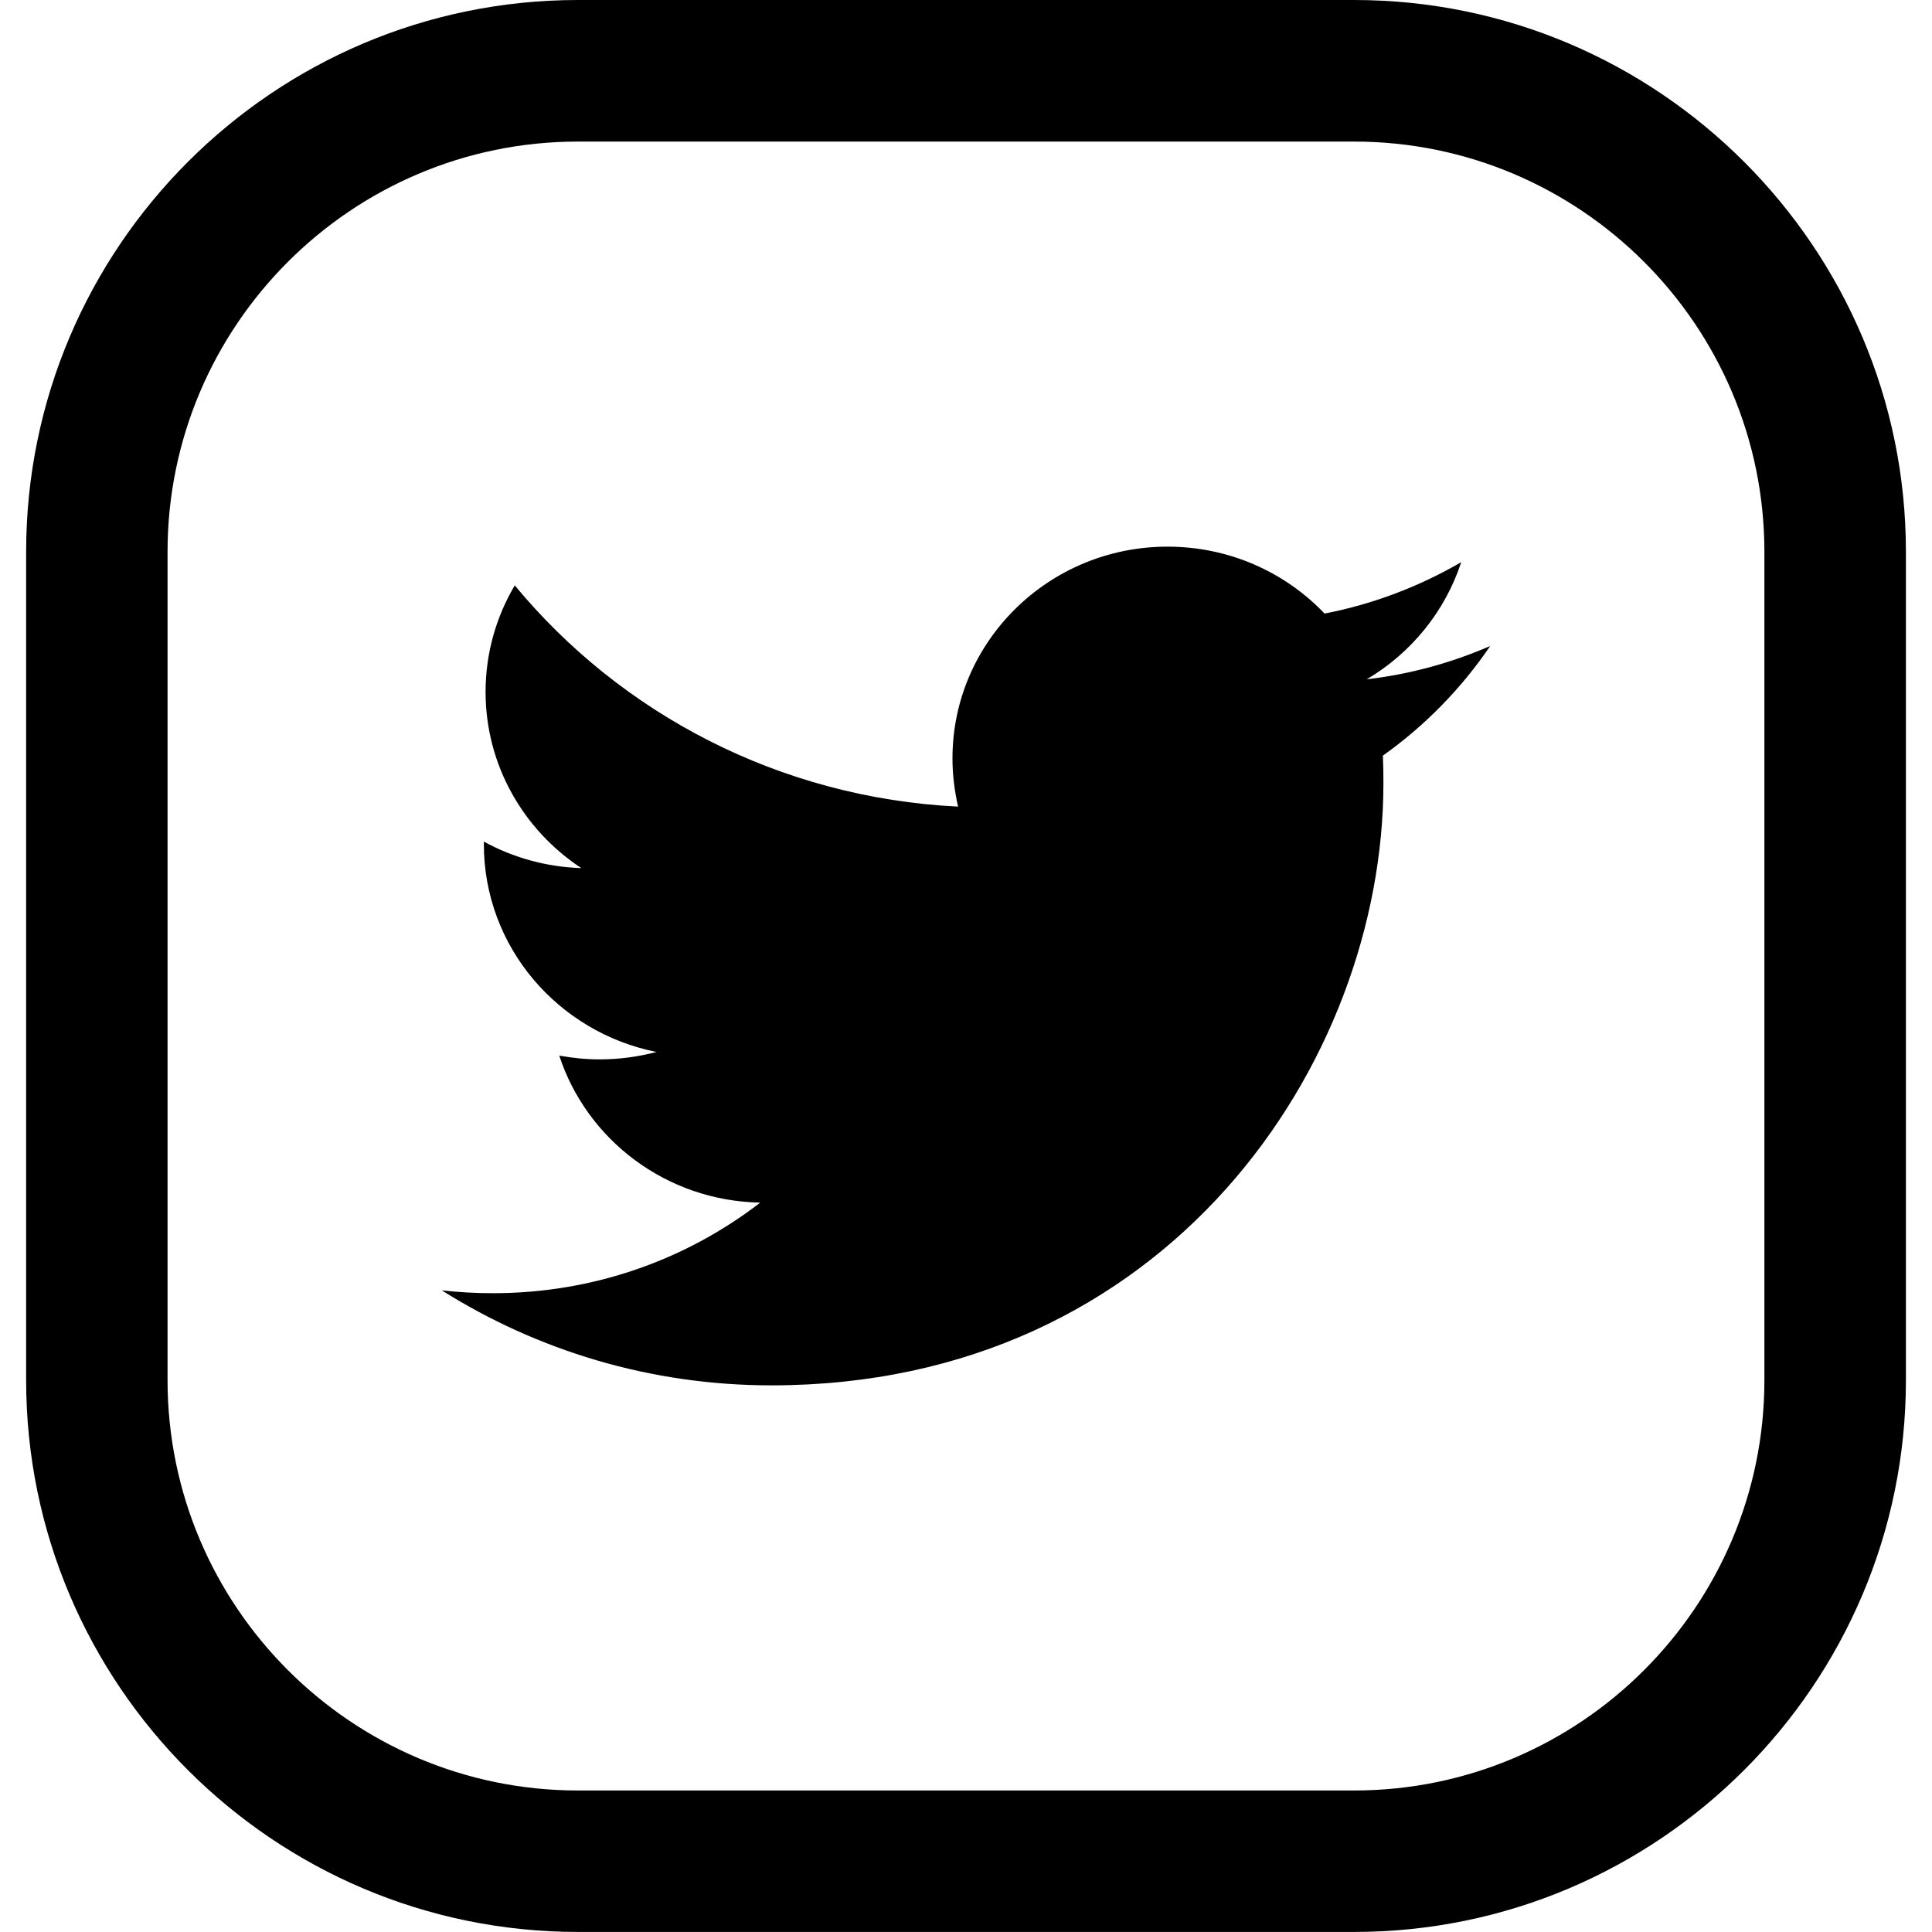
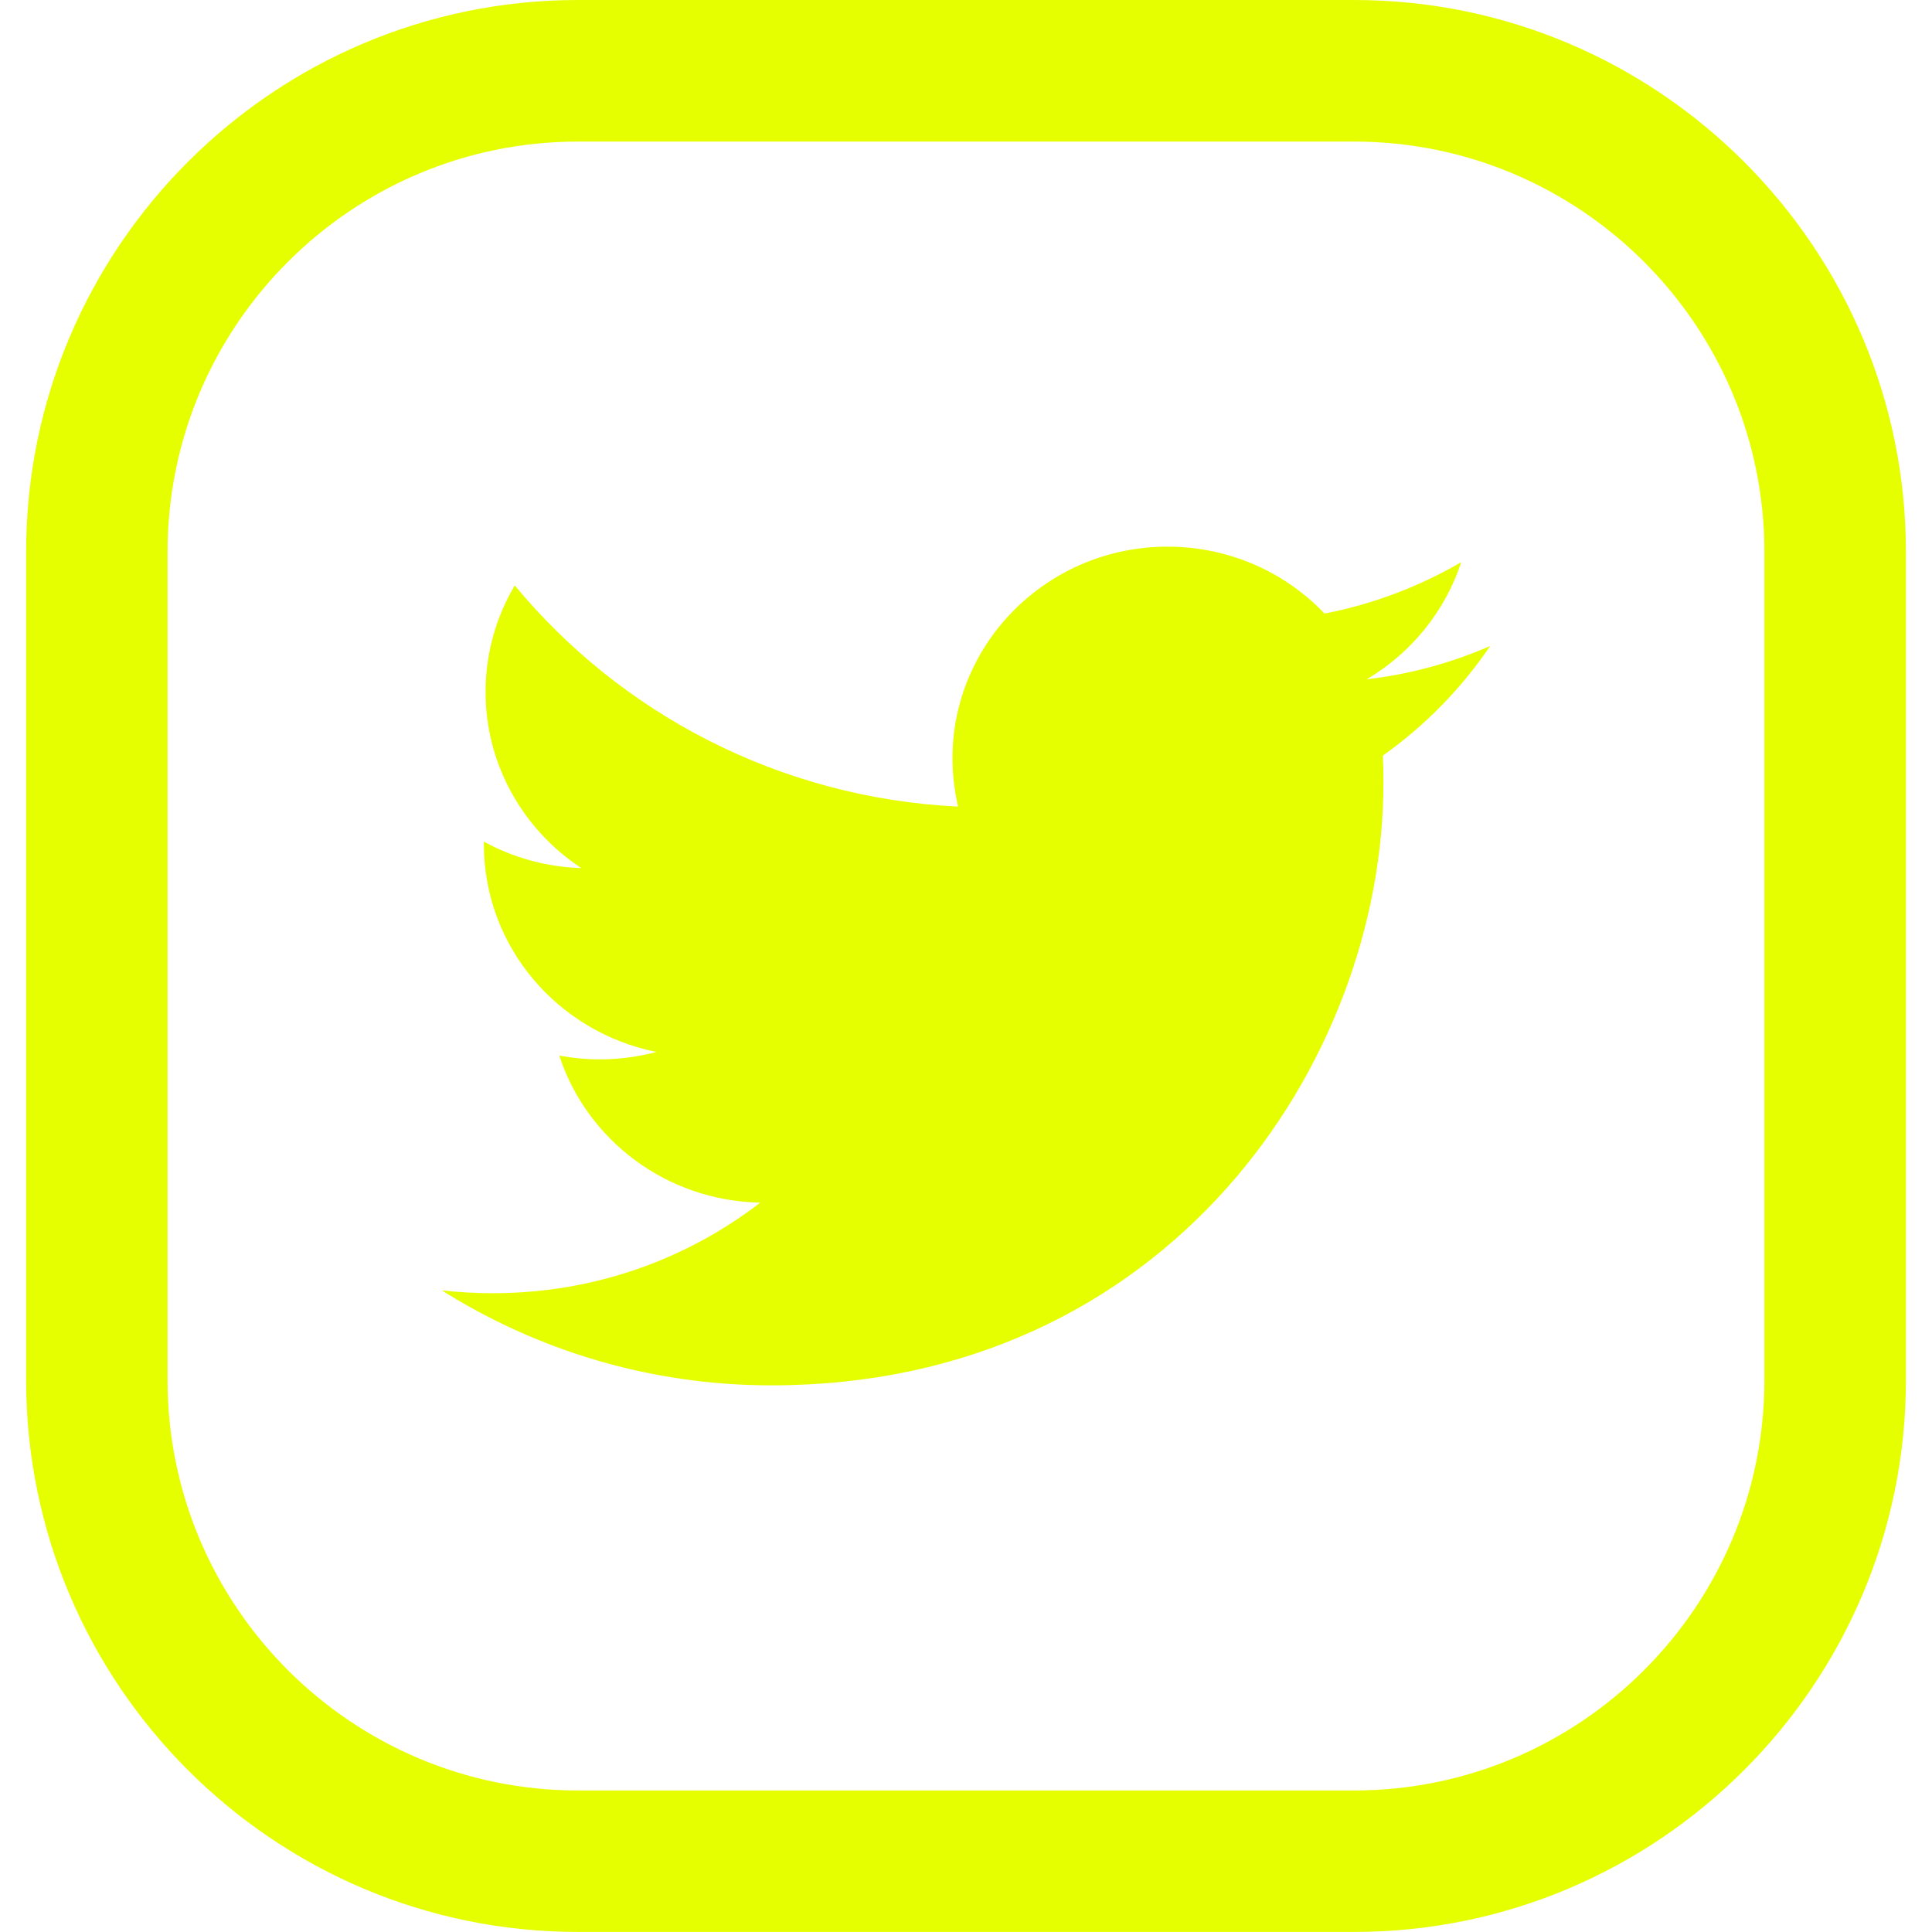
<svg xmlns="http://www.w3.org/2000/svg" version="1.1" id="Capa_1" x="0px" y="0px" width="25px" height="25px" viewBox="110 0 36 36" enable-background="new 110 0 36 36" xml:space="preserve">
-   <path fill="#000" d="M135.467,12.658c0.811-0.095,1.582-0.308,2.301-0.621c-0.537,0.791-1.217,1.487-2,2.043  c0.008,0.168,0.01,0.34,0.01,0.51c0,5.215-4.029,11.224-11.403,11.224c-2.263,0-4.369-0.653-6.143-1.77  c0.313,0.035,0.631,0.053,0.954,0.053c1.881,0,3.608-0.63,4.98-1.688c-1.755-0.032-3.234-1.175-3.745-2.739  c0.246,0.044,0.495,0.07,0.754,0.07c0.366,0,0.721-0.05,1.058-0.138c-1.834-0.366-3.217-1.957-3.217-3.872c0-0.015,0-0.031,0-0.048  c0.539,0.296,1.16,0.473,1.816,0.494c-1.075-0.708-1.784-1.916-1.784-3.283c0-0.724,0.199-1.403,0.544-1.985  c1.976,2.388,4.929,3.958,8.26,4.122c-0.065-0.289-0.104-0.589-0.104-0.899c0-2.178,1.796-3.945,4.007-3.945  c1.154,0,2.195,0.479,2.926,1.247c0.914-0.177,1.77-0.507,2.547-0.958C136.926,11.396,136.293,12.17,135.467,12.658z   M145.514,10.283v15.434c0,5.668-4.613,10.282-10.281,10.282h-14.464c-5.67,0-10.282-4.614-10.282-10.282V10.283  c0-5.67,4.612-10.283,10.282-10.283h14.464C140.9,0,145.514,4.613,145.514,10.283z M142.877,10.283c0-4.215-3.43-7.645-7.645-7.645  h-14.464c-4.215,0-7.646,3.429-7.646,7.645v15.434c0,4.215,3.431,7.646,7.646,7.646h14.464c4.215,0,7.645-3.431,7.645-7.646V10.283z  " />
+   <path fill="#e6ff00" d="M135.467,12.658c0.811-0.095,1.582-0.308,2.301-0.621c-0.537,0.791-1.217,1.487-2,2.043  c0.008,0.168,0.01,0.34,0.01,0.51c0,5.215-4.029,11.224-11.403,11.224c-2.263,0-4.369-0.653-6.143-1.77  c0.313,0.035,0.631,0.053,0.954,0.053c1.881,0,3.608-0.63,4.98-1.688c-1.755-0.032-3.234-1.175-3.745-2.739  c0.246,0.044,0.495,0.07,0.754,0.07c0.366,0,0.721-0.05,1.058-0.138c-1.834-0.366-3.217-1.957-3.217-3.872c0-0.015,0-0.031,0-0.048  c0.539,0.296,1.16,0.473,1.816,0.494c-1.075-0.708-1.784-1.916-1.784-3.283c0-0.724,0.199-1.403,0.544-1.985  c1.976,2.388,4.929,3.958,8.26,4.122c-0.065-0.289-0.104-0.589-0.104-0.899c0-2.178,1.796-3.945,4.007-3.945  c1.154,0,2.195,0.479,2.926,1.247c0.914-0.177,1.77-0.507,2.547-0.958C136.926,11.396,136.293,12.17,135.467,12.658z   M145.514,10.283v15.434c0,5.668-4.613,10.282-10.281,10.282h-14.464c-5.67,0-10.282-4.614-10.282-10.282V10.283  c0-5.67,4.612-10.283,10.282-10.283h14.464C140.9,0,145.514,4.613,145.514,10.283z M142.877,10.283c0-4.215-3.43-7.645-7.645-7.645  h-14.464c-4.215,0-7.646,3.429-7.646,7.645v15.434c0,4.215,3.431,7.646,7.646,7.646h14.464c4.215,0,7.645-3.431,7.645-7.646V10.283z  " />
</svg>
